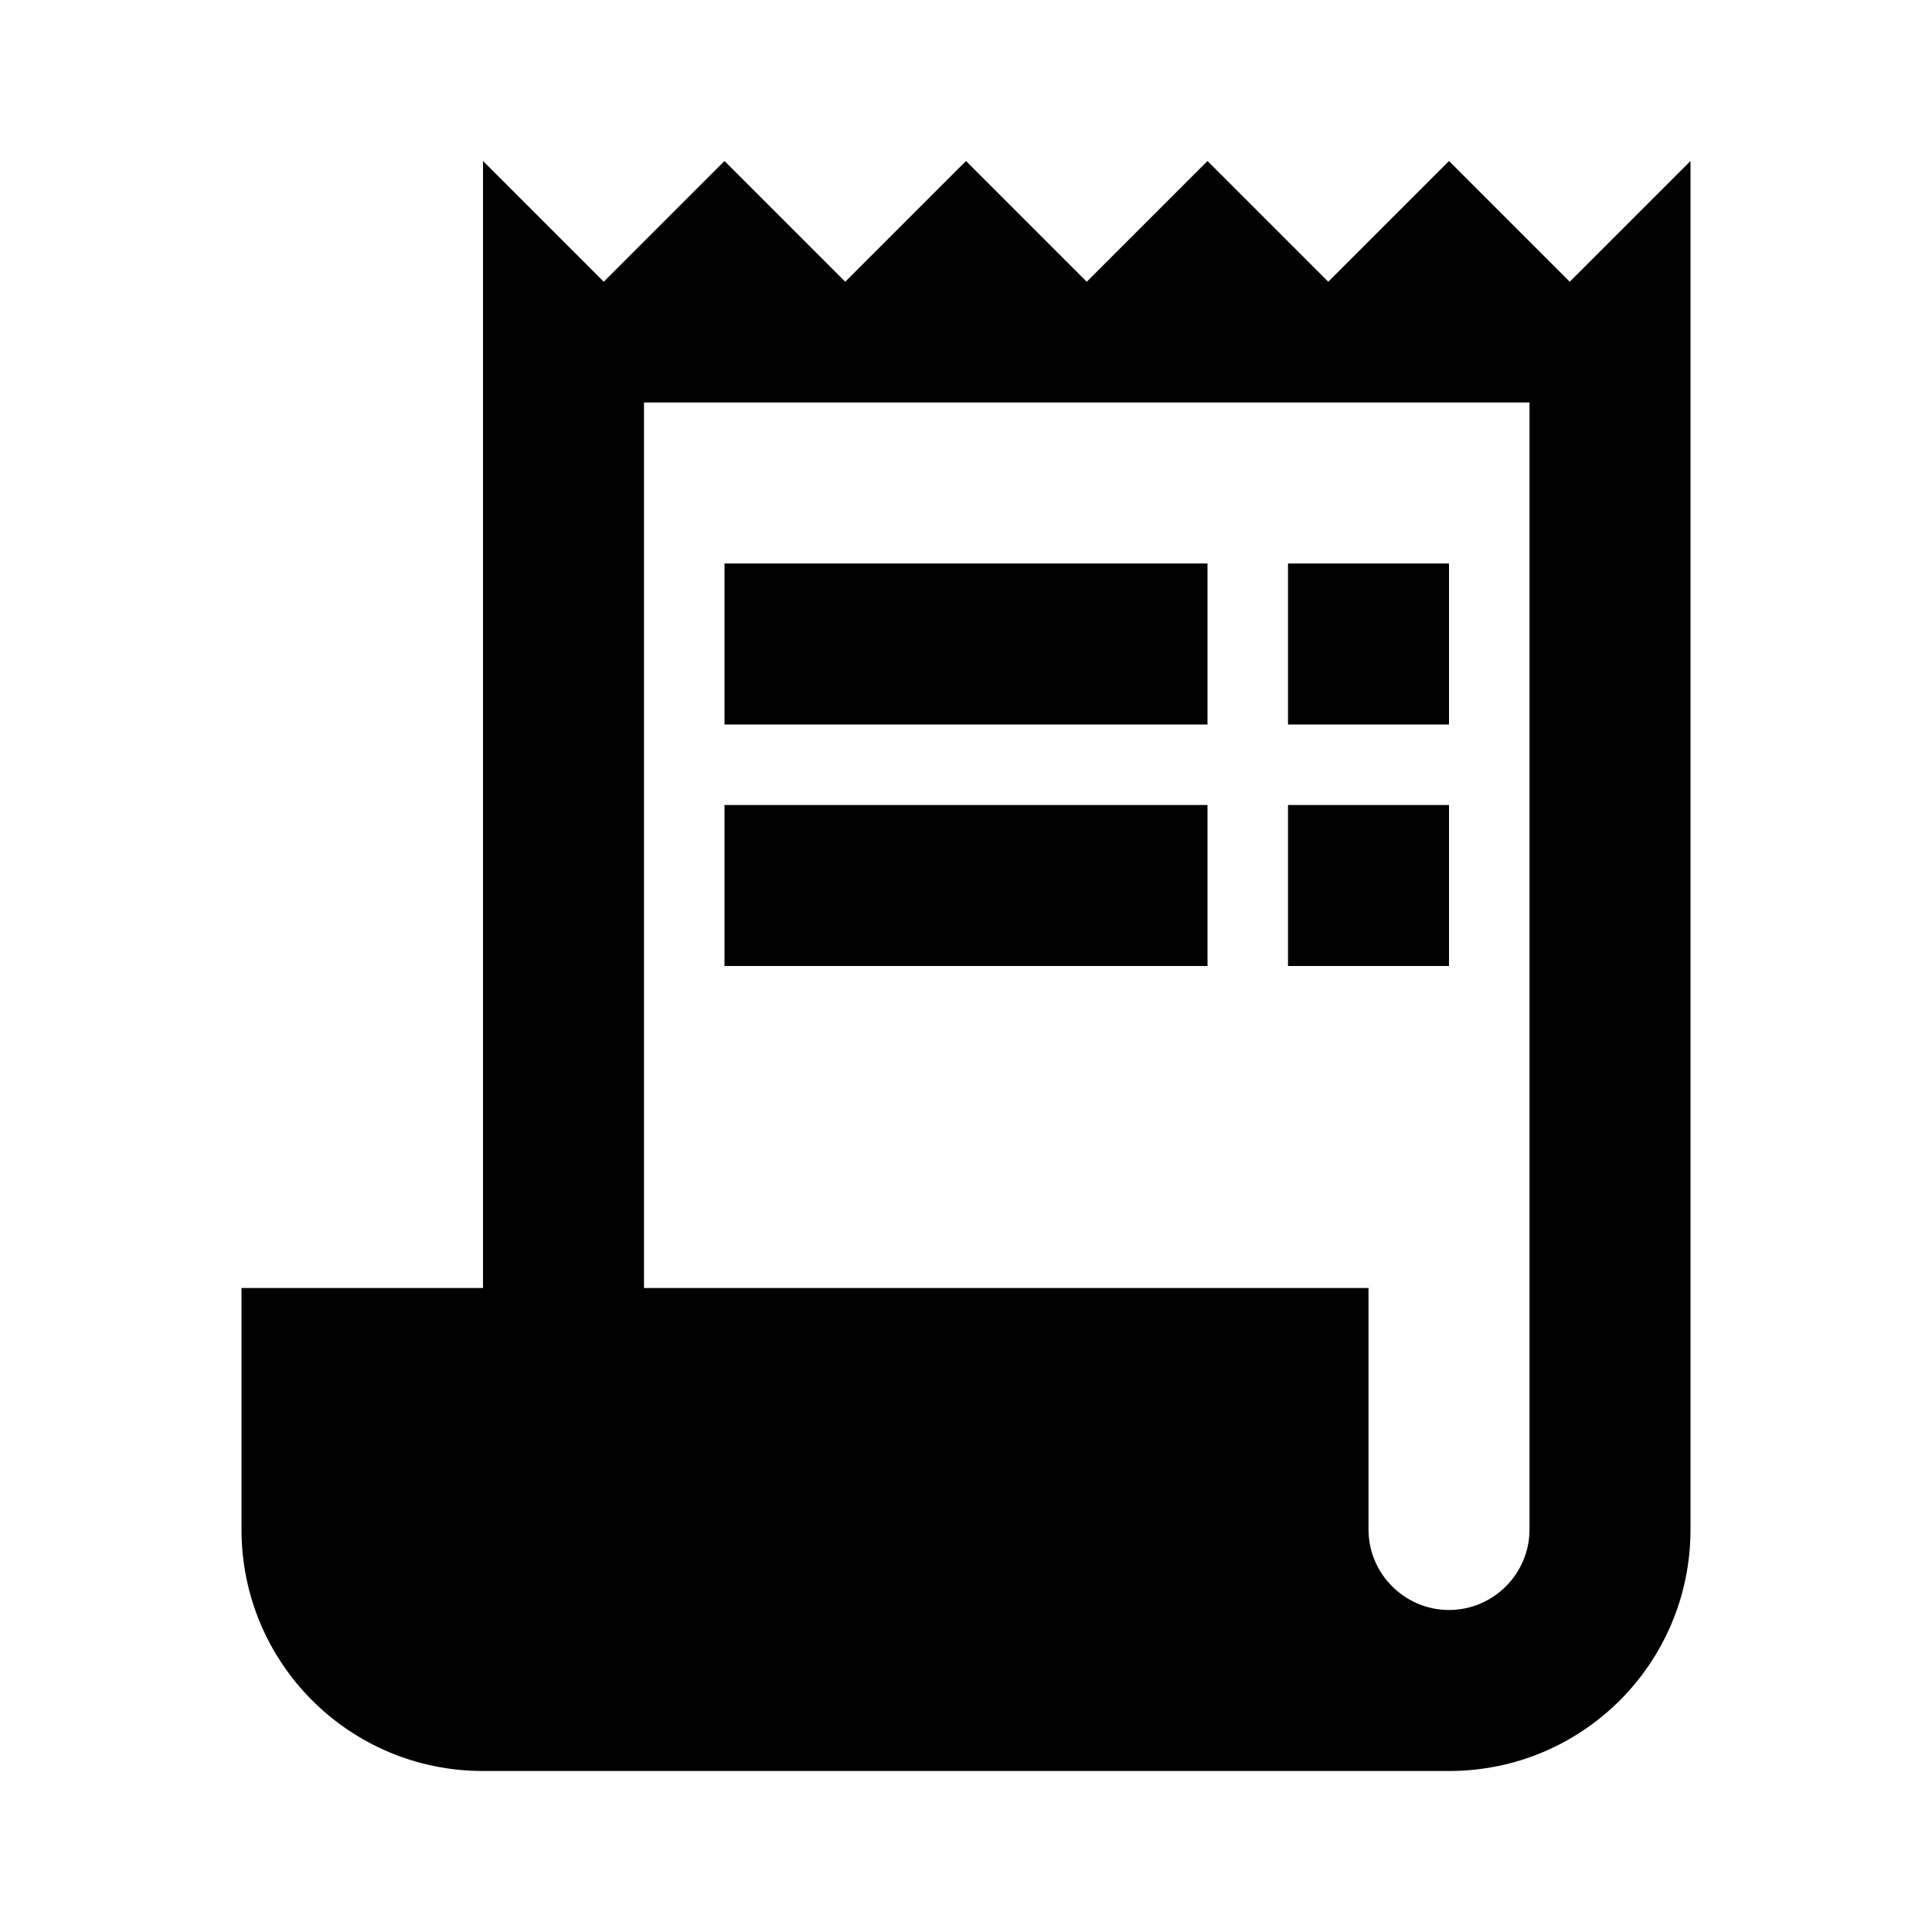
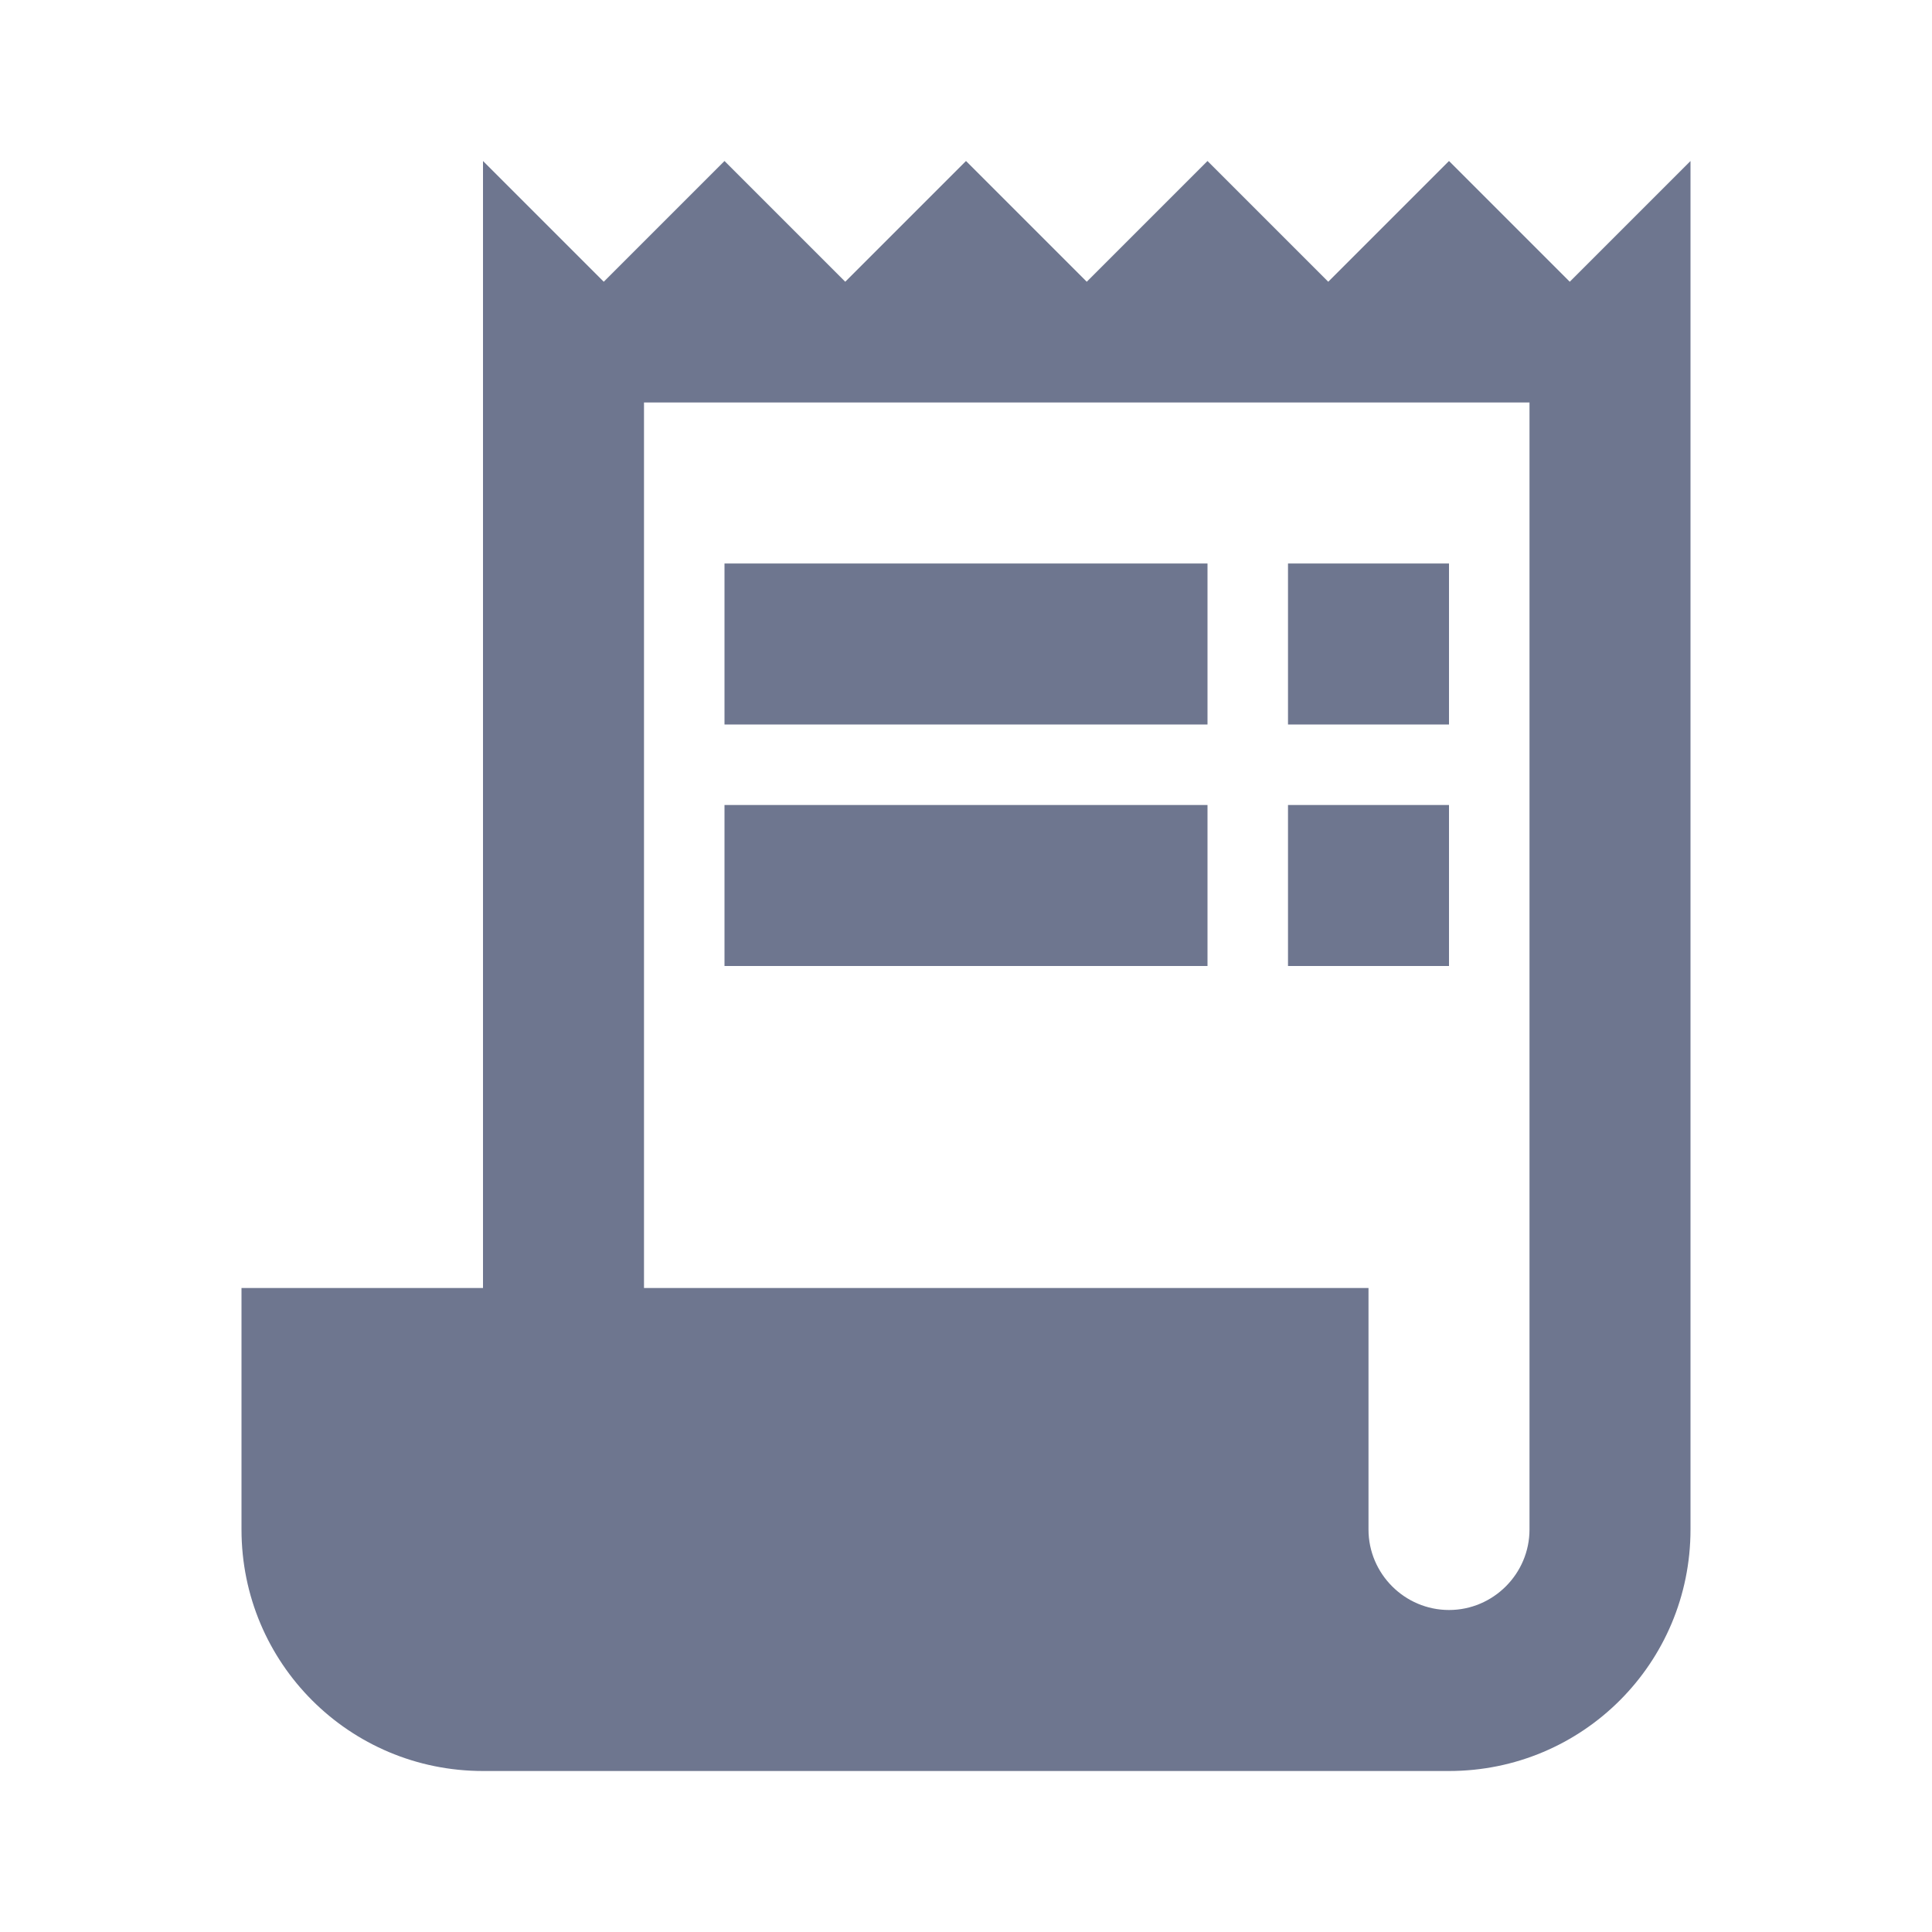
- <svg xmlns="http://www.w3.org/2000/svg" enable-background="new 0 0 24 24" viewBox="0 0 24 24" fill="black" width="18px" height="18px">
+ <svg xmlns="http://www.w3.org/2000/svg" enable-background="new 0 0 24 24" viewBox="0 0 24 24" fill="#6E768F" width="24px" height="24px">
  <path d="M0,0h24v24H0V0z" fill="none" />
  <g>
    <path d="M19.5,3.5L18,2l-1.5,1.5L15,2l-1.5,1.5L12,2l-1.5,1.5L9,2L7.5,3.5L6,2v14H3v3c0,1.66,1.34,3,3,3h12c1.66,0,3-1.34,3-3V2 L19.5,3.5z M19,19c0,0.55-0.45,1-1,1s-1-0.45-1-1v-3H8V5h11V19z" />
    <rect height="2" width="6" x="9" y="7" />
    <rect height="2" width="2" x="16" y="7" />
    <rect height="2" width="6" x="9" y="10" />
    <rect height="2" width="2" x="16" y="10" />
  </g>
</svg>
